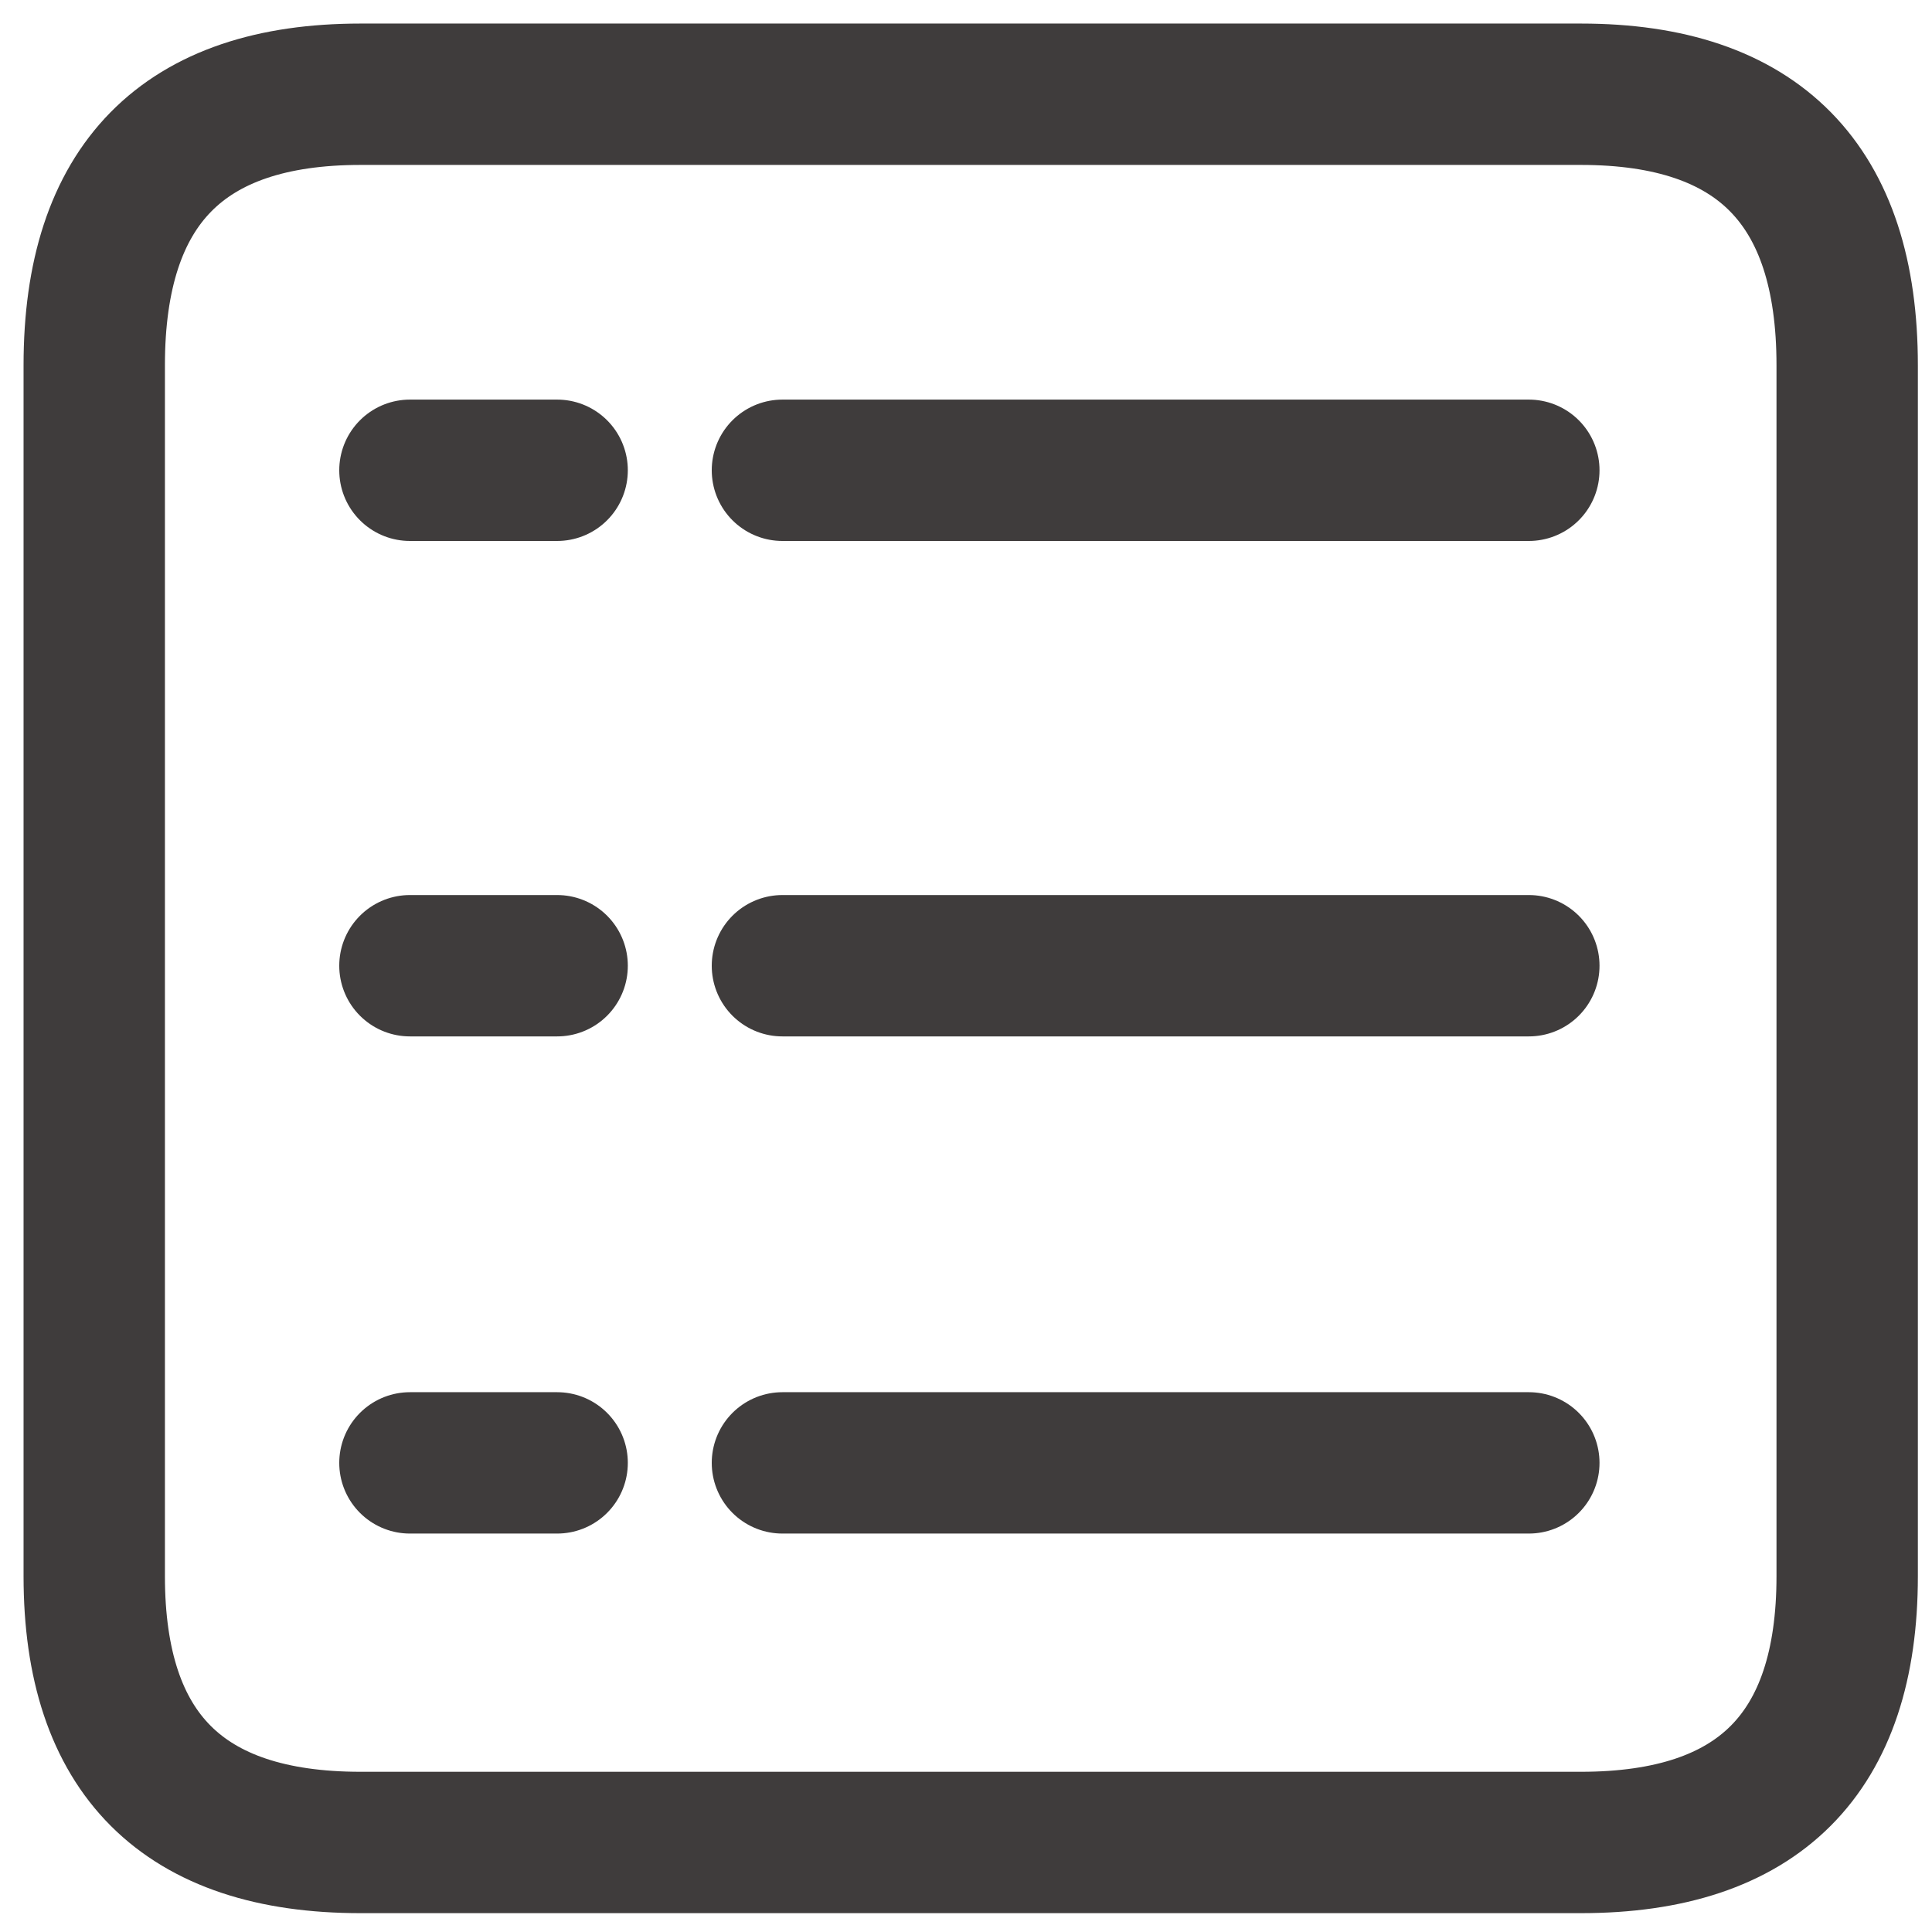
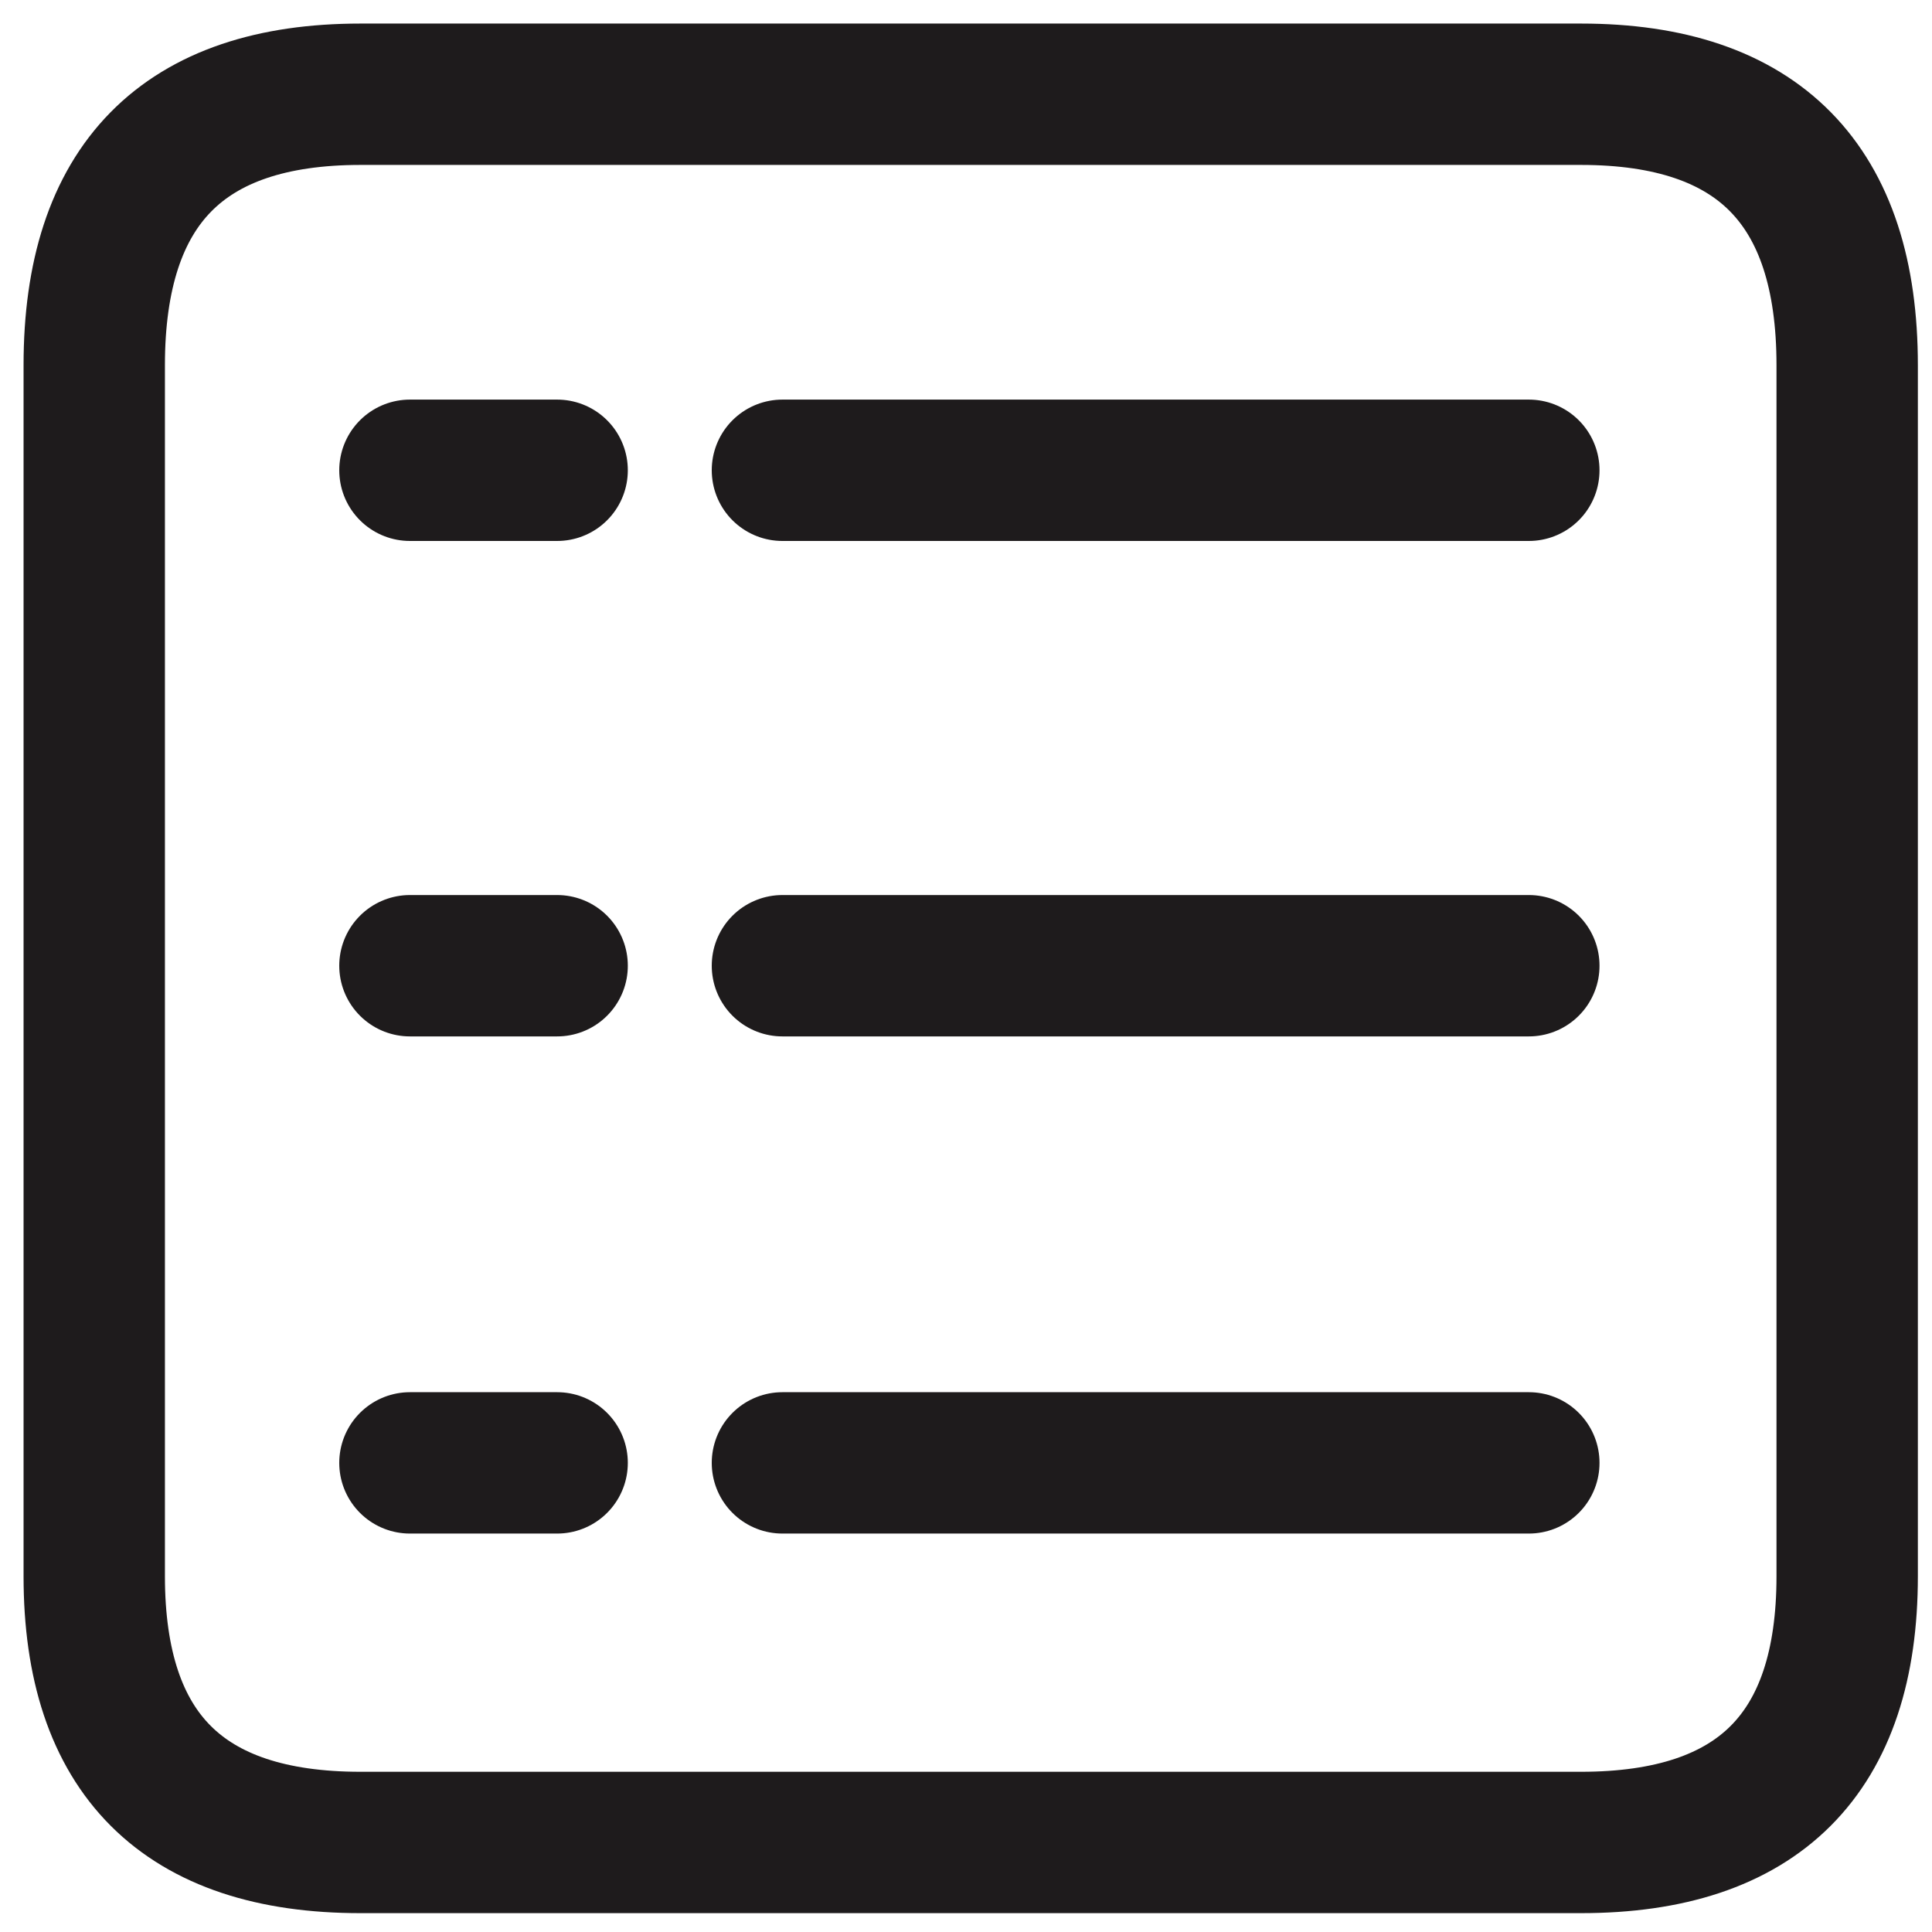
<svg xmlns="http://www.w3.org/2000/svg" xmlns:xlink="http://www.w3.org/1999/xlink" version="1.1" preserveAspectRatio="none" x="0px" y="0px" width="41px" height="41px" viewBox="0 0 41 41">
  <defs>
-     <path id="Layer0_0_MEMBER_0_MEMBER_0_1_STROKES" stroke="#3F3C3C" stroke-width="3" stroke-linejoin="round" stroke-linecap="round" fill="none" d=" M 16.605 10.01 L 32.445 10.01 M 8.7 10.01 L 11.824 10.01" />
-     <path id="Layer0_0_MEMBER_0_MEMBER_1_1_STROKES" stroke="#3F3C3C" stroke-width="3" stroke-linejoin="round" stroke-linecap="round" fill="none" d=" M 16.605 20.51 L 32.445 20.51 M 8.7 20.51 L 11.824 20.51" />
-     <path id="Layer0_0_MEMBER_0_MEMBER_2_1_STROKES" stroke="#3F3C3C" stroke-width="3" stroke-linejoin="round" stroke-linecap="round" fill="none" d=" M 16.605 31.06 L 32.445 31.06 M 8.7 31.06 L 11.824 31.06" />
-     <path id="Layer0_0_MEMBER_1_MEMBER_0_1_STROKES" stroke="#3F3C3C" stroke-width="3" stroke-linejoin="round" stroke-linecap="square" fill="none" d=" M 527.55 234 L 553.45 234 Q 559.1 234 559.1 239.75 L 559.1 265.45 Q 559.1 271.1 553.45 271.1 L 527.55 271.1 Q 521.9 271.1 521.9 265.45 L 521.9 239.75 Q 521.9 234 527.55 234 Z" />
+     <path id="Layer0_0_MEMBER_0_MEMBER_0_1_STROKES" stroke="#1E1B1C" stroke-width="3" stroke-linejoin="round" stroke-linecap="round" fill="none" d=" M 16.605 10.01 L 32.445 10.01 M 8.7 10.01 L 11.824 10.01" />
+     <path id="Layer0_0_MEMBER_0_MEMBER_1_1_STROKES" stroke="#1E1B1C" stroke-width="3" stroke-linejoin="round" stroke-linecap="round" fill="none" d=" M 16.605 20.51 L 32.445 20.51 M 8.7 20.51 L 11.824 20.51" />
+     <path id="Layer0_0_MEMBER_0_MEMBER_2_1_STROKES" stroke="#1E1B1C" stroke-width="3" stroke-linejoin="round" stroke-linecap="round" fill="none" d=" M 16.605 31.06 L 32.445 31.06 M 8.7 31.06 L 11.824 31.06" />
+     <path id="Layer0_0_MEMBER_1_MEMBER_0_1_STROKES" stroke="#1E1B1C" stroke-width="3" stroke-linejoin="round" stroke-linecap="square" fill="none" d=" M 527.55 234 L 553.45 234 Q 559.1 234 559.1 239.75 L 559.1 265.45 Q 559.1 271.1 553.45 271.1 L 527.55 271.1 Q 521.9 271.1 521.9 265.45 L 521.9 239.75 Q 521.9 234 527.55 234 Z" />
  </defs>
  <g transform="matrix( 0.6374359, 0, 0, 0.6374359, -248.25,-141.7) ">
    <use xlink:href="#Layer0_0_MEMBER_0_MEMBER_0_1_STROKES" transform="matrix( 1.568771, 0, 0, 1.568771, 389.45,222.25) " />
  </g>
  <g transform="matrix( 0.6374359, 0, 0, 0.6374359, -248.25,-131.2) ">
    <use xlink:href="#Layer0_0_MEMBER_0_MEMBER_1_1_STROKES" transform="matrix( 1.568771, 0, 0, 1.568771, 389.45,205.8) " />
  </g>
  <g transform="matrix( 0.6374359, 0, 0, 0.6374359, -248.25,-120.65) ">
    <use xlink:href="#Layer0_0_MEMBER_0_MEMBER_2_1_STROKES" transform="matrix( 1.568771, 0, 0, 1.568771, 389.45,189.25) " />
  </g>
  <g transform="matrix( 1, 0, 0, 1, -519.9,-232) ">
    <use xlink:href="#Layer0_0_MEMBER_1_MEMBER_0_1_STROKES" />
  </g>
</svg>
